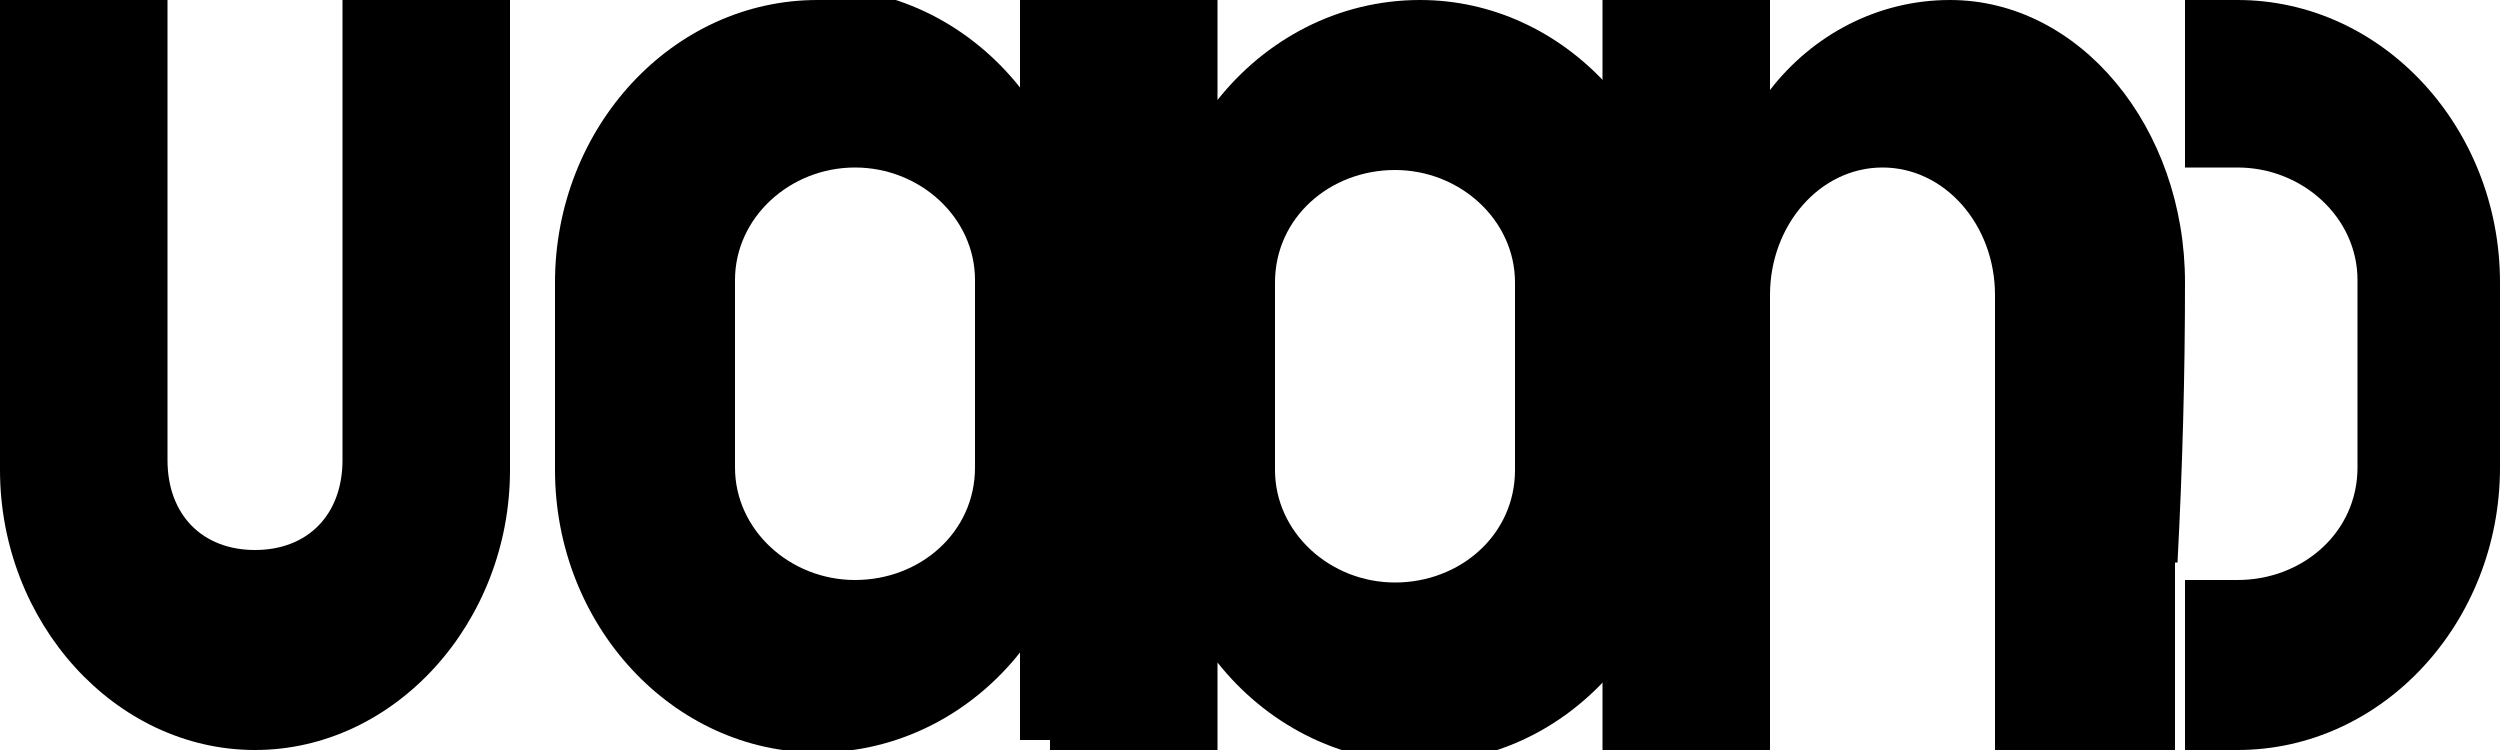
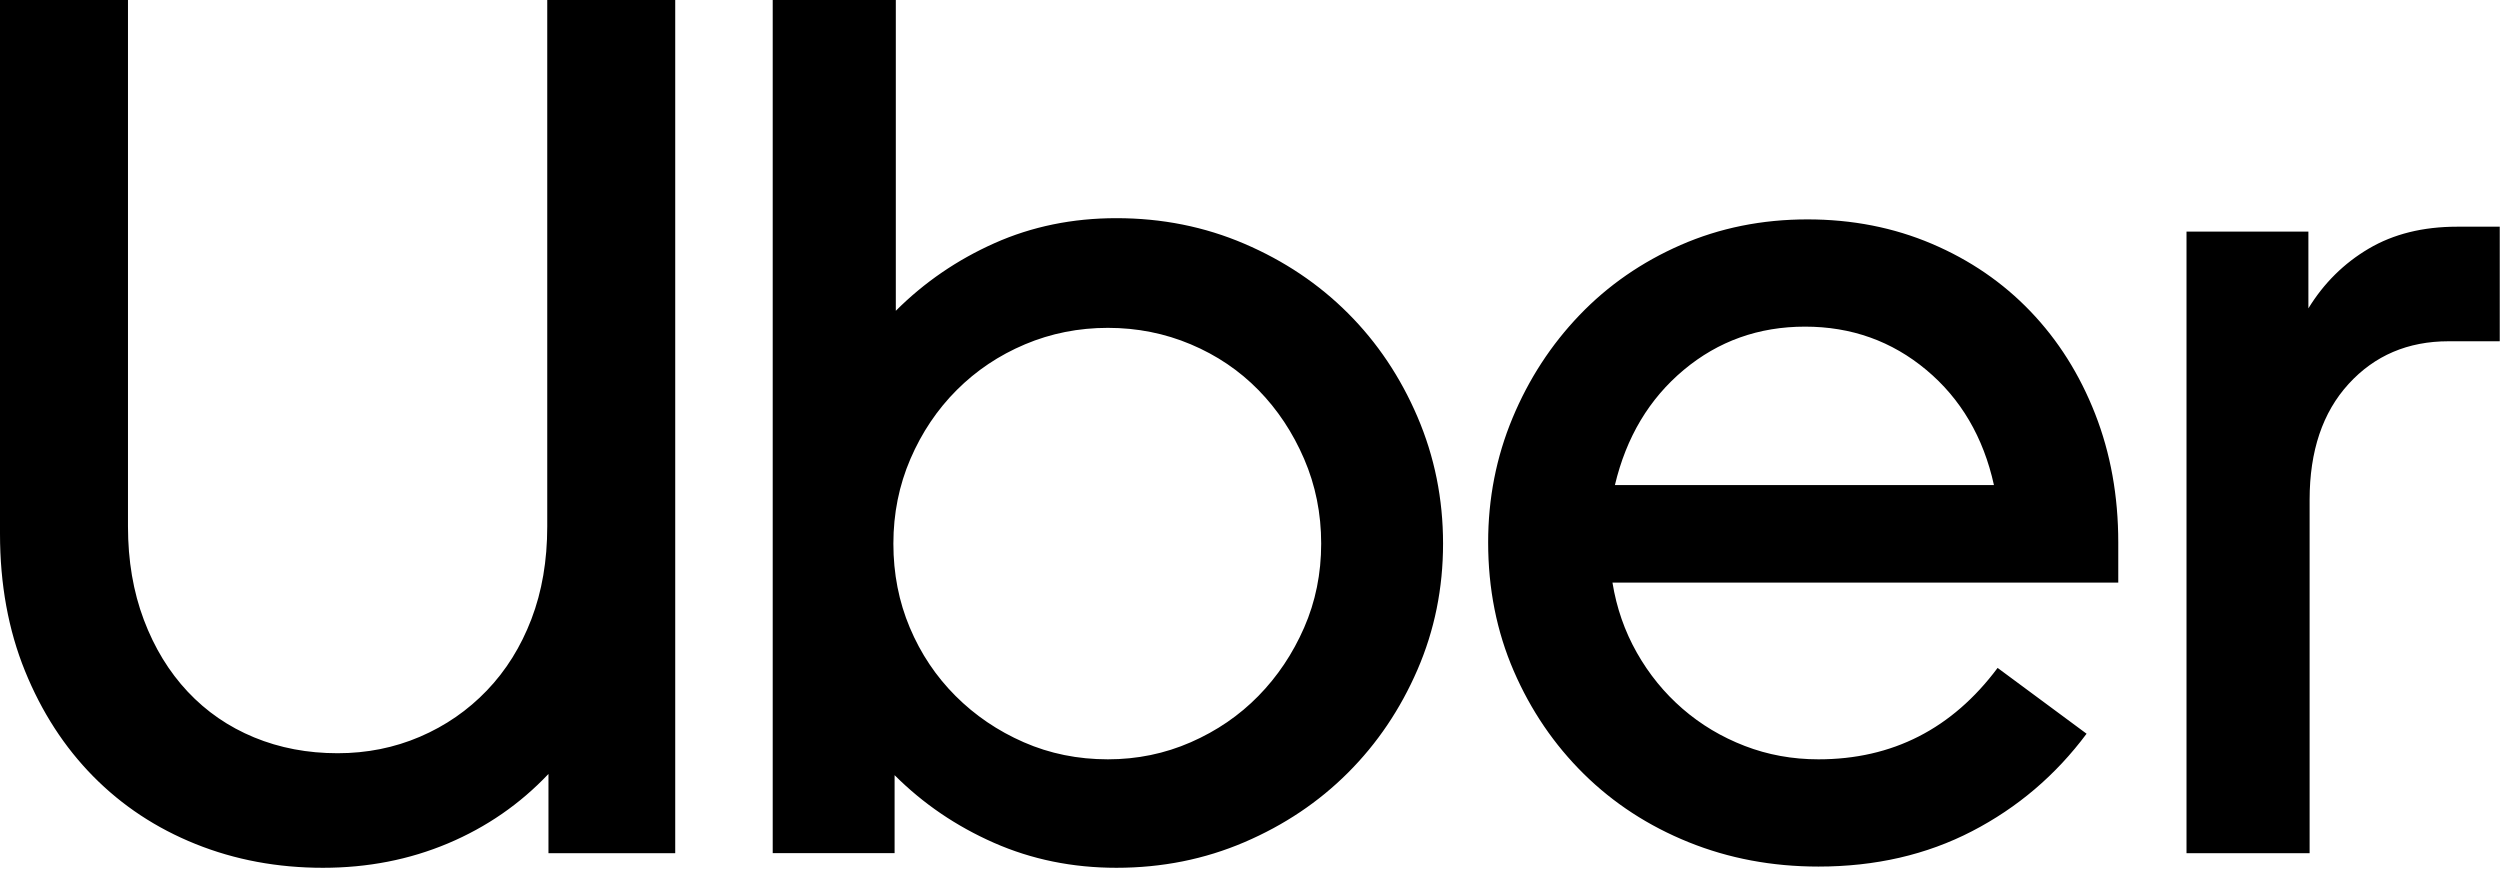
- <svg xmlns="http://www.w3.org/2000/svg" viewBox="0 0 100 30" fill="none">
-   <path d="M13.7 0v18.4c0 2.2-1.4 3.6-3.5 3.6s-3.5-1.4-3.5-3.6V0H0v18.8C0 24.9 4.6 30 10.2 30c5.6 0 10.2-5.1 10.2-11.2V0h-6.7z" fill="currentColor" />
-   <path d="M32.7 0c-5.8 0-10.5 5.1-10.5 11.3v7.5c0 6.2 4.7 11.3 10.5 11.3 3.3 0 6.2-1.6 8.1-4v3.5h6.7V0h-6.7v3.5c-1.9-2.4-4.8-4-8.1-4zm1.5 6.7c2.6 0 4.8 2 4.8 4.5v7.5c0 2.6-2.2 4.5-4.8 4.5s-4.8-2-4.8-4.5v-7.5c0-2.5 2.2-4.5 4.8-4.5z" fill="currentColor" />
-   <path d="M67.3 11.3c0-6.2-4.7-11.3-10.5-11.3-3.3 0-6.2 1.6-8.1 4V0h-6.7v30h6.7v-3.5c1.9 2.4 4.8 4 8.1 4 5.8 0 10.5-5.1 10.5-11.3v-7.9zm-6.7 7.5c0 2.6-2.2 4.5-4.8 4.5s-4.8-2-4.8-4.5v-7.5c0-2.6 2.2-4.5 4.8-4.5s4.8 2 4.8 4.5v7.5z" fill="currentColor" />
-   <path d="M87.4 11.3c0-6.2-4.2-11.3-9.4-11.3-2.9 0-5.5 1.4-7.2 3.6V0h-6.7v30h6.7V11.8c0-2.8 2-5.1 4.5-5.1s4.5 2.3 4.5 5.1V30H87v-7.5h.1c.2-3.8.3-7.5.3-11.2z" fill="currentColor" />
-   <path d="M100 11.3C100 5.1 95.3 0 89.5 0h-2.1v6.7h2.1c2.6 0 4.8 2 4.8 4.5v7.5c0 2.6-2.2 4.5-4.8 4.5h-2.1V30h2.1c5.8 0 10.5-5.1 10.5-11.3v-7.4z" fill="currentColor" />
+ <svg xmlns="http://www.w3.org/2000/svg" viewBox="0 0 927 322">
+   <path d="M53.328 229.809c3.917 10.395 9.34 19.283 16.27 26.664 6.93 7.382 15.14 13.031 24.63 16.948 9.491 3.917 19.81 5.875 30.958 5.875 10.847 0 21.015-2.034 30.506-6.102 9.491-4.068 17.776-9.792 24.856-17.173 7.08-7.382 12.579-16.194 16.496-26.438 3.917-10.244 5.875-21.692 5.875-34.347V0h47.453v316.354h-47.001v-29.376c-10.545 11.147-22.974 19.734-37.285 25.761-14.312 6.025-29.752 9.038-46.323 9.038-16.873 0-32.615-2.938-47.228-8.813-14.612-5.875-27.267-14.235-37.962-25.082-10.695-10.847-19.132-23.876-25.308-39.092C3.088 233.575 0 216.628 0 197.947V0h47.453v195.236c0 12.655 1.958 24.178 5.875 34.573zM332.168 0v115.243c10.545-10.545 22.748-18.905 36.607-25.082 13.859-6.177 28.924-9.265 45.193-9.265 16.873 0 32.689 3.163 47.453 9.49 14.763 6.327 27.567 14.914 38.414 25.761 10.847 10.847 19.434 23.651 25.761 38.414 6.327 14.764 9.49 30.431 9.49 47.002 0 16.57-3.163 32.162-9.49 46.774-6.327 14.613-14.914 27.343-25.761 38.188-10.847 10.847-23.651 19.434-38.414 25.761-14.764 6.327-30.581 9.49-47.453 9.49-16.27 0-31.409-3.088-45.419-9.265-14.01-6.176-26.288-14.537-36.833-25.082v28.924h-45.193V0zm5.197 232.746c4.067 9.642 9.717 18.078 16.948 25.309 7.231 7.231 15.667 12.956 25.308 17.174 9.642 4.218 20.036 6.327 31.184 6.327 10.847 0 21.09-2.109 30.731-6.327 9.641-4.218 18.001-9.942 25.083-17.174 7.08-7.23 12.729-15.667 16.947-25.309 4.218-9.641 6.327-20.035 6.327-31.183s-2.109-21.618-6.327-31.41c-4.218-9.792-9.867-18.303-16.947-25.534-7.081-7.23-15.441-12.88-25.083-16.947-9.642-4.067-19.885-6.102-30.731-6.102s-21.09 2.034-30.731 6.102c-9.641 4.068-18.077 9.717-25.309 16.947-7.23 7.231-12.955 15.742-17.173 25.534-4.218 9.792-6.327 20.262-6.327 31.41-.001 11.148 2.033 21.542 6.1 31.183zm223.477-77.732c6.025-14.462 14.312-27.191 24.856-38.188 10.544-10.997 23.049-19.659 37.511-25.986 14.462-6.327 30.129-9.49 47.001-9.49 16.571 0 31.937 3.013 46.098 9.038 14.16 6.026 26.362 14.387 36.606 25.083 10.244 10.695 18.229 23.35 23.952 37.962 5.725 14.613 8.587 30.506 8.587 47.68v14.914H597.901c1.507 9.34 4.52 18.002 9.039 25.985 4.52 7.984 10.168 14.914 16.947 20.789 6.779 5.876 14.462 10.471 23.049 13.784 8.587 3.314 17.7 4.972 27.342 4.972 27.418 0 49.563-11.299 66.435-33.896l32.991 24.404c-11.449 15.366-25.609 27.418-42.481 36.155-16.873 8.737-35.854 13.106-56.944 13.106-17.174 0-33.217-3.014-48.131-9.039-14.914-6.025-27.869-14.462-38.866-25.309-10.997-10.847-19.659-23.576-25.986-38.188-6.327-14.612-9.491-30.506-9.491-47.679-.002-16.269 3.012-31.635 9.037-46.097zm63.497-17.852c-12.805 10.696-21.316 24.932-25.534 42.708h140.552c-3.917-17.776-12.278-32.012-25.083-42.708-12.805-10.695-27.794-16.043-44.967-16.043-17.174 0-32.163 5.348-44.968 16.043zm246.527 5.197c-9.641 10.545-14.462 24.856-14.462 42.934v131.062h-45.646V85.868h45.193v28.472c5.725-9.34 13.182-16.722 22.371-22.145 9.189-5.424 20.111-8.136 32.766-8.136h15.817v42.482h-18.981c-15.064.001-27.417 5.273-37.058 15.818z" fill="currentColor" />
</svg>
